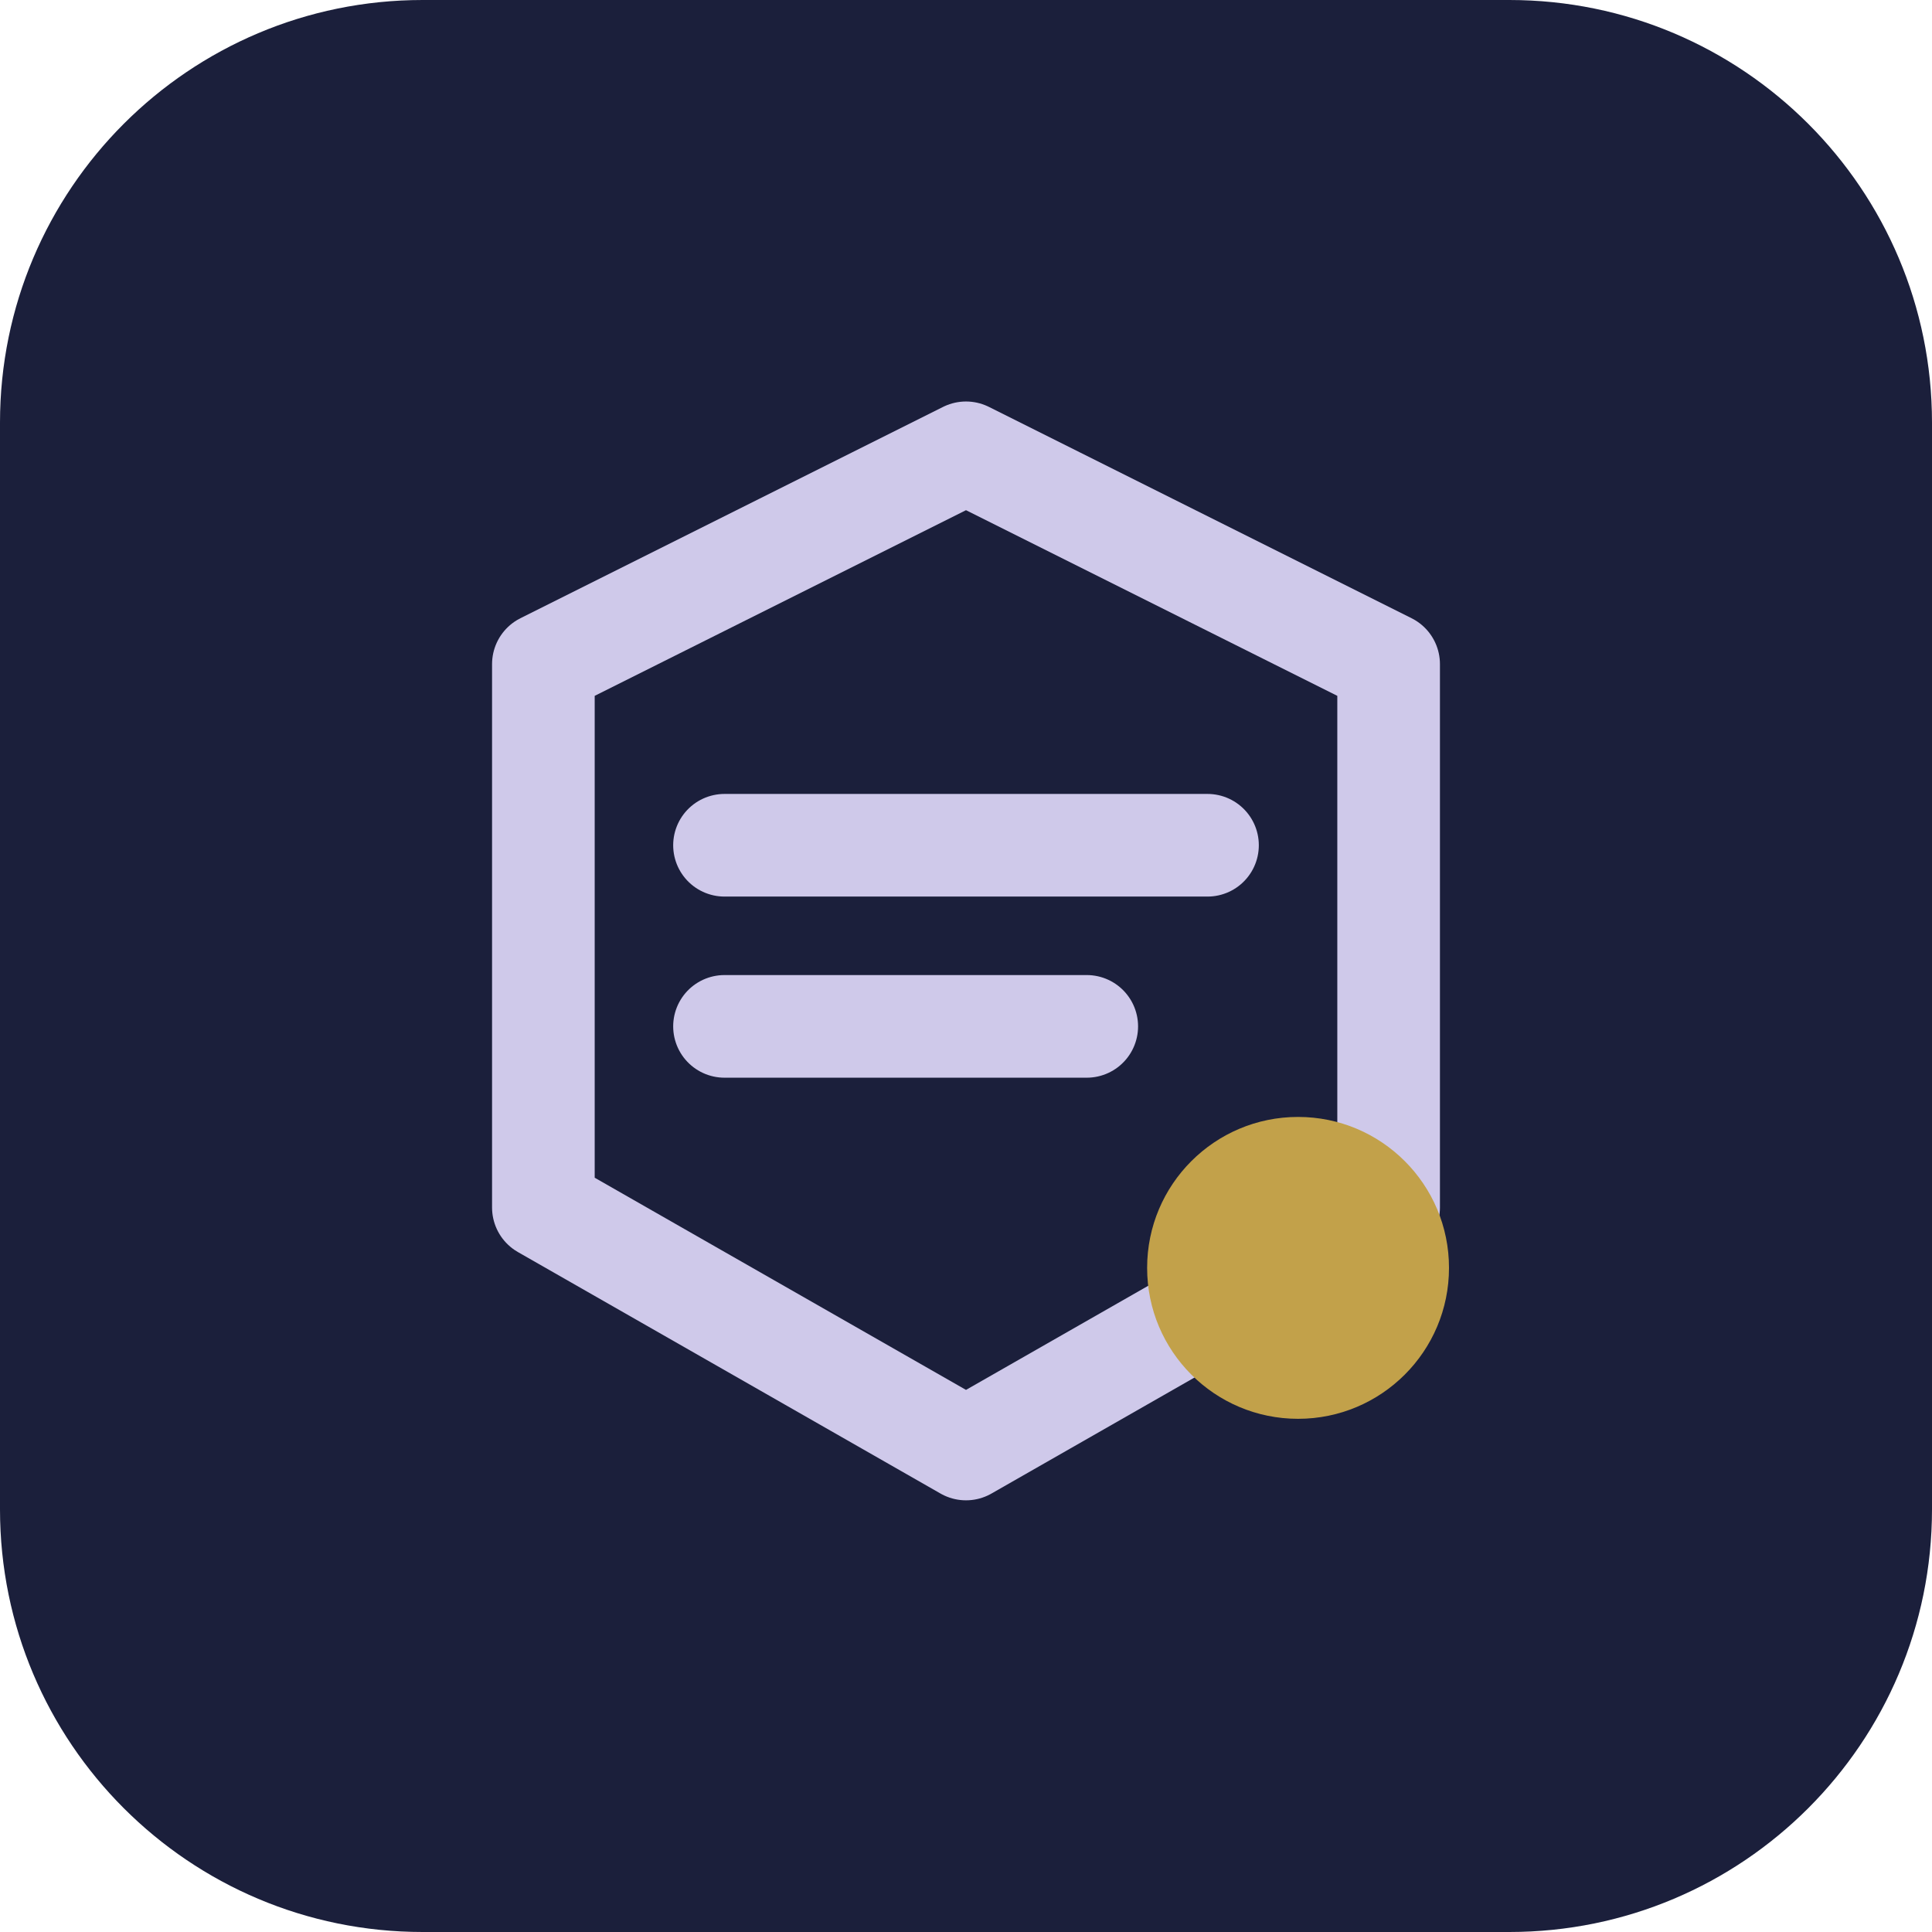
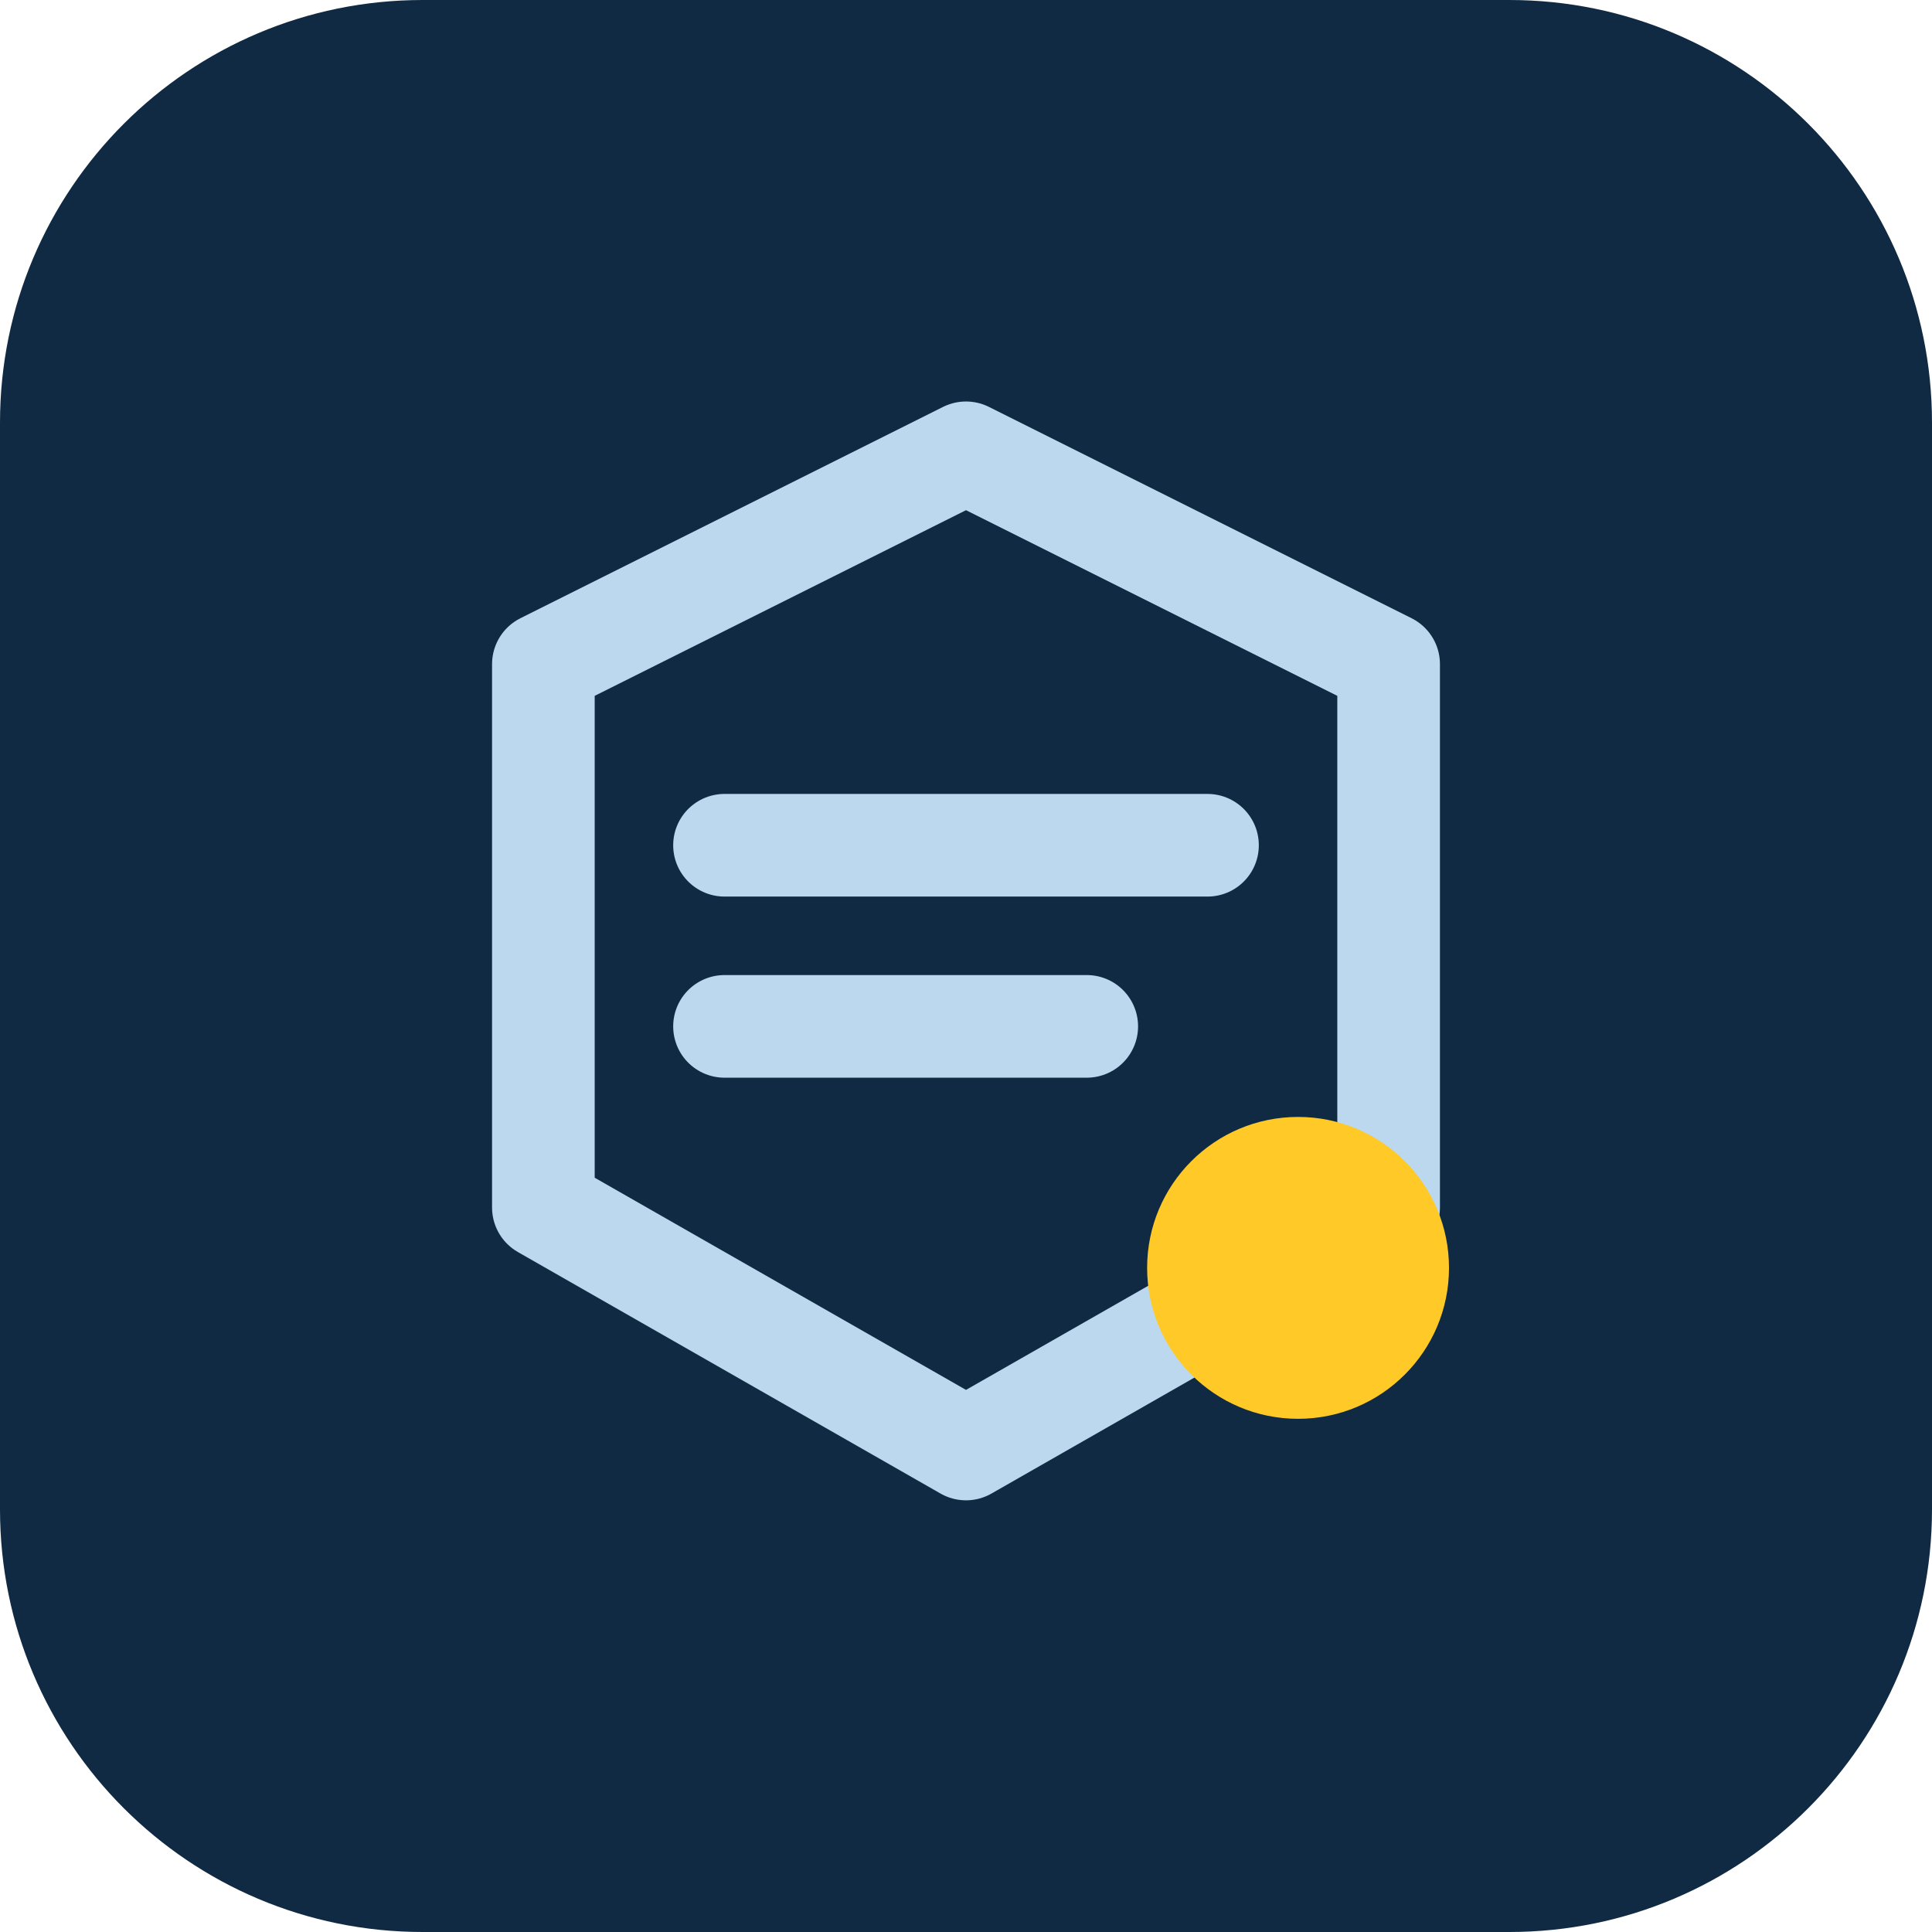
<svg xmlns="http://www.w3.org/2000/svg" viewBox="0 0 64 64">
-   <rect width="64" height="64" rx="14" fill="#1B1F3B" />
-   <path d="M18 22 L32 15 L46 22 V40 L32 48 L18 40 Z" fill="none" stroke="#CFC9EA" stroke-width="3.4" stroke-linejoin="round" />
-   <path d="M24 28 H40 M24 34 H36" stroke="#CFC9EA" stroke-width="3.4" stroke-linecap="round" />
-   <circle cx="43" cy="42" r="5" fill="#C2A14A" />
+   <rect width="64" height="64" rx="14" fill="#102A43" />
+   <path d="M18 22 L32 15 L46 22 V40 L32 48 L18 40 Z" fill="none" stroke="#BBD8EF" stroke-width="3.4" stroke-linejoin="round" />
+   <path d="M24 28 H40 M24 34 H36" stroke="#BBD8EF" stroke-width="3.4" stroke-linecap="round" />
+   <circle cx="43" cy="42" r="5" fill="#FFC928" />
</svg>
